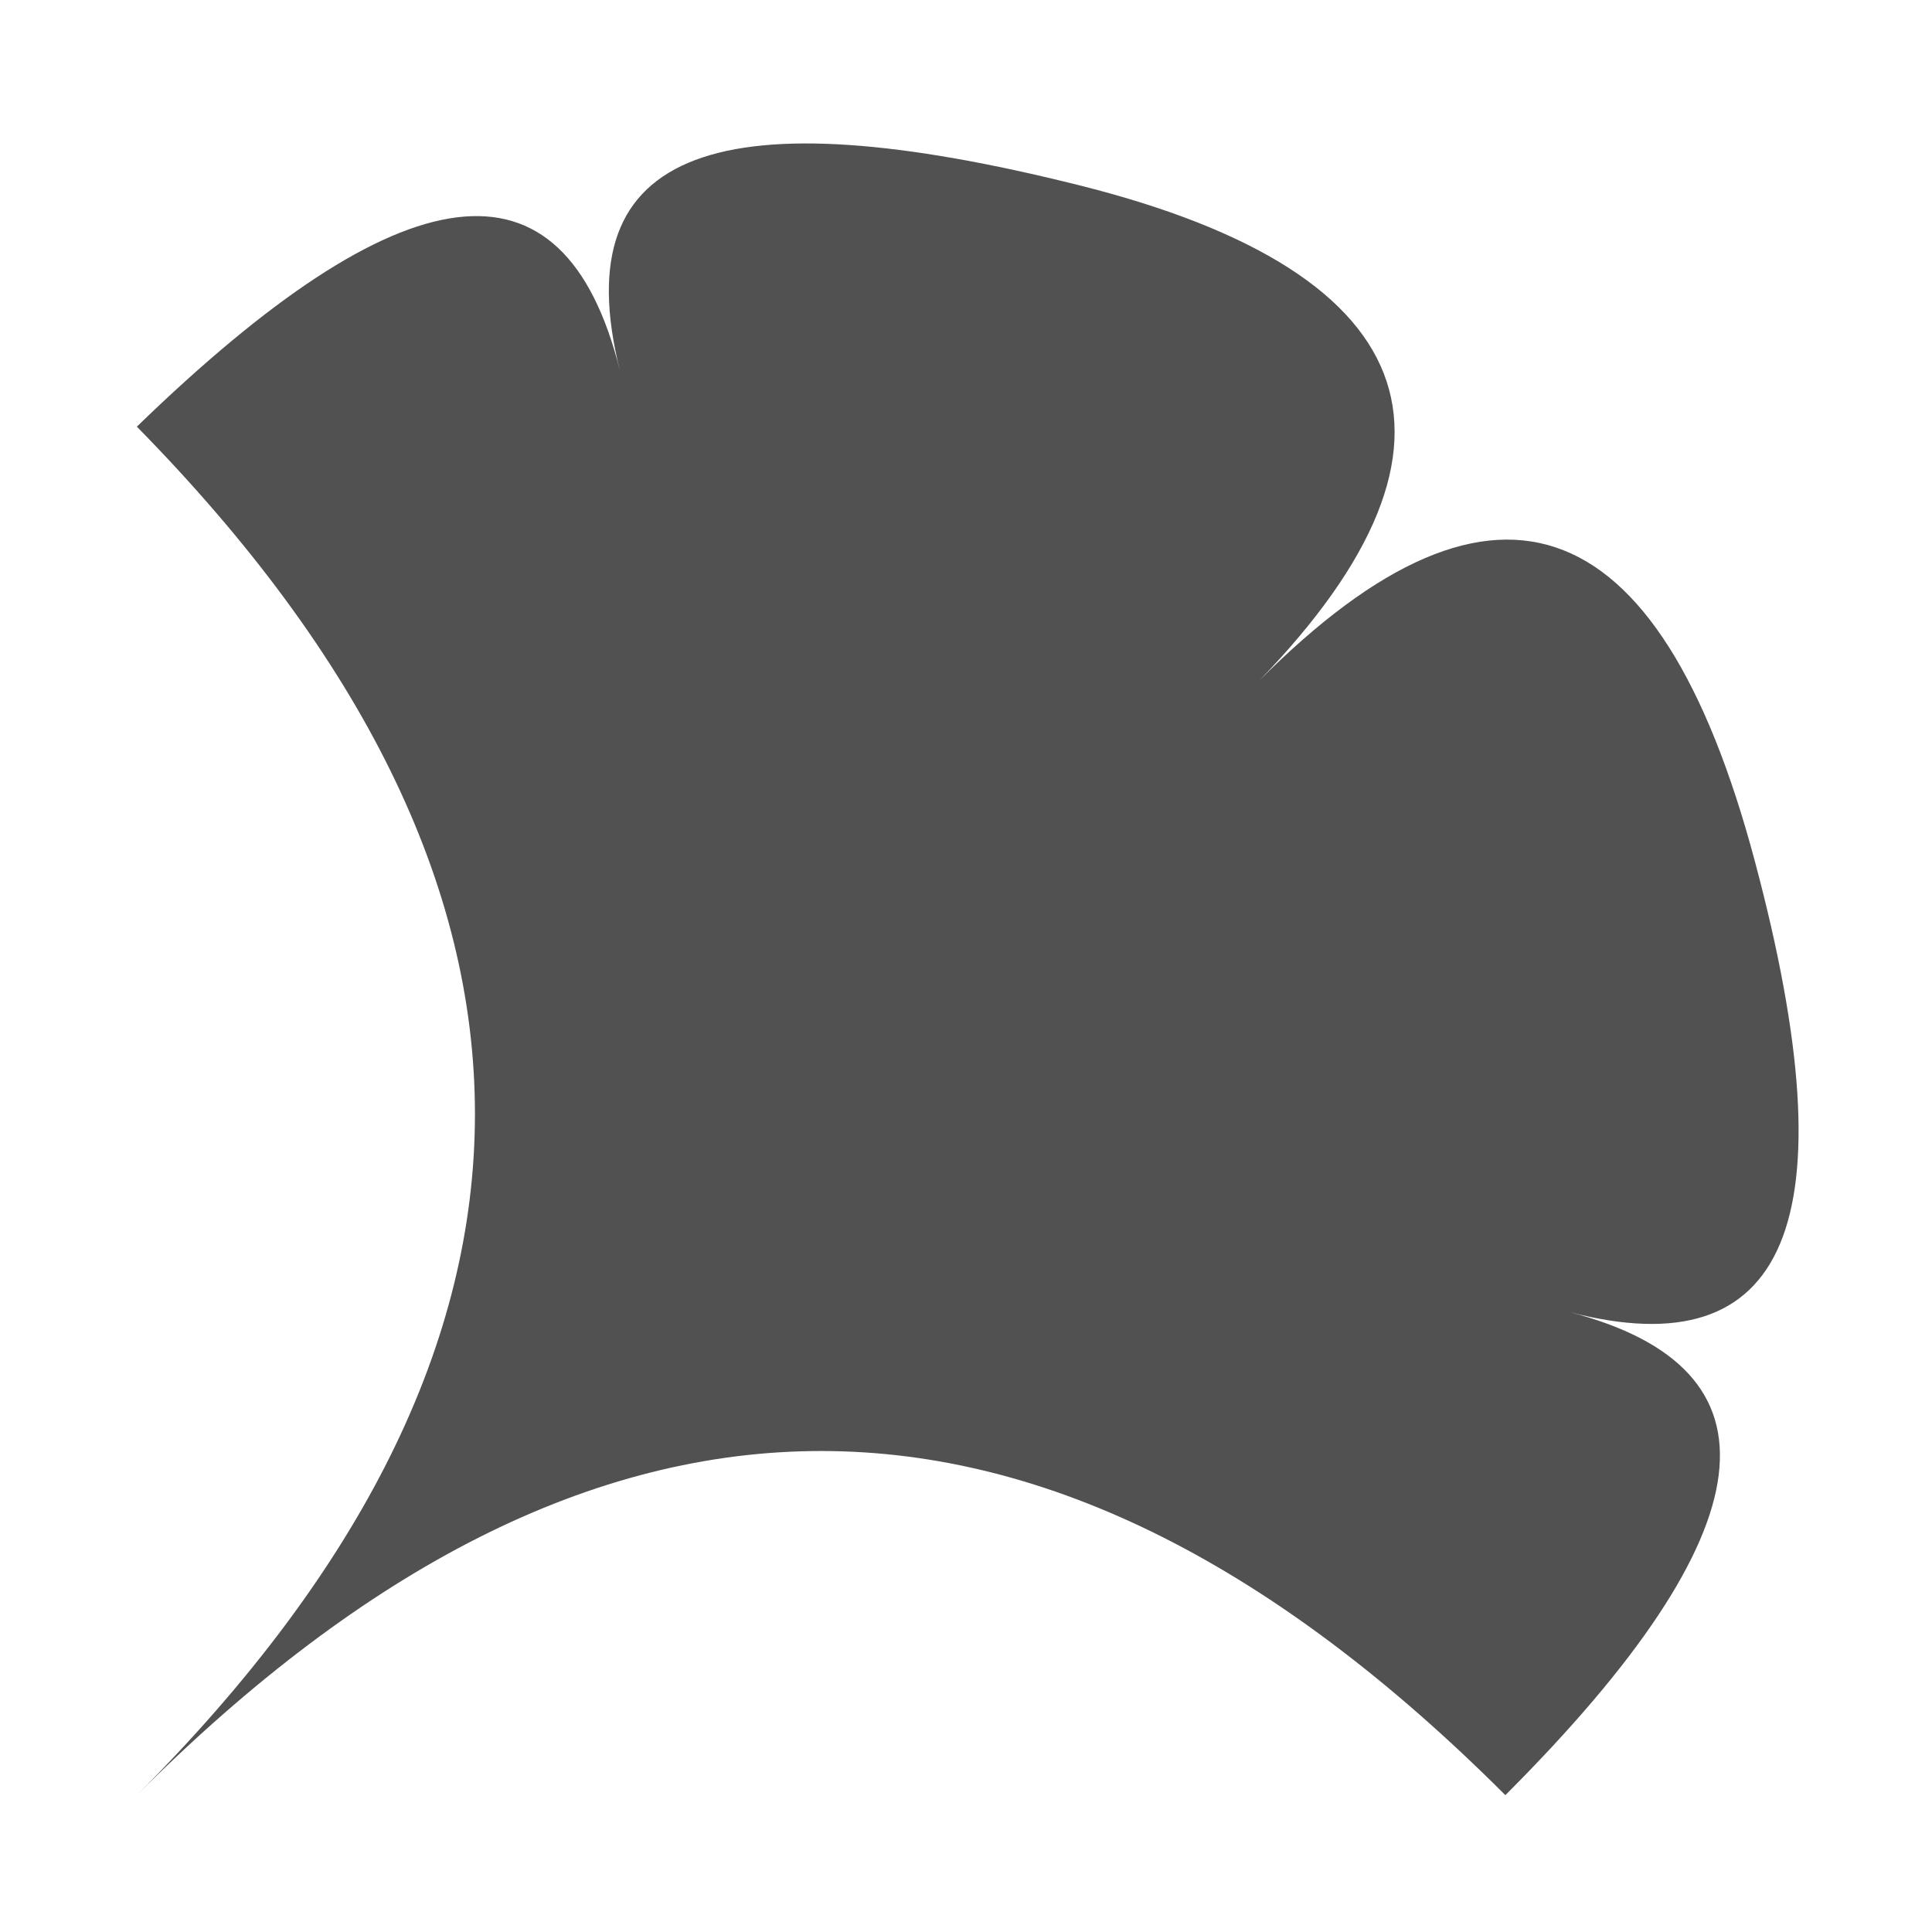
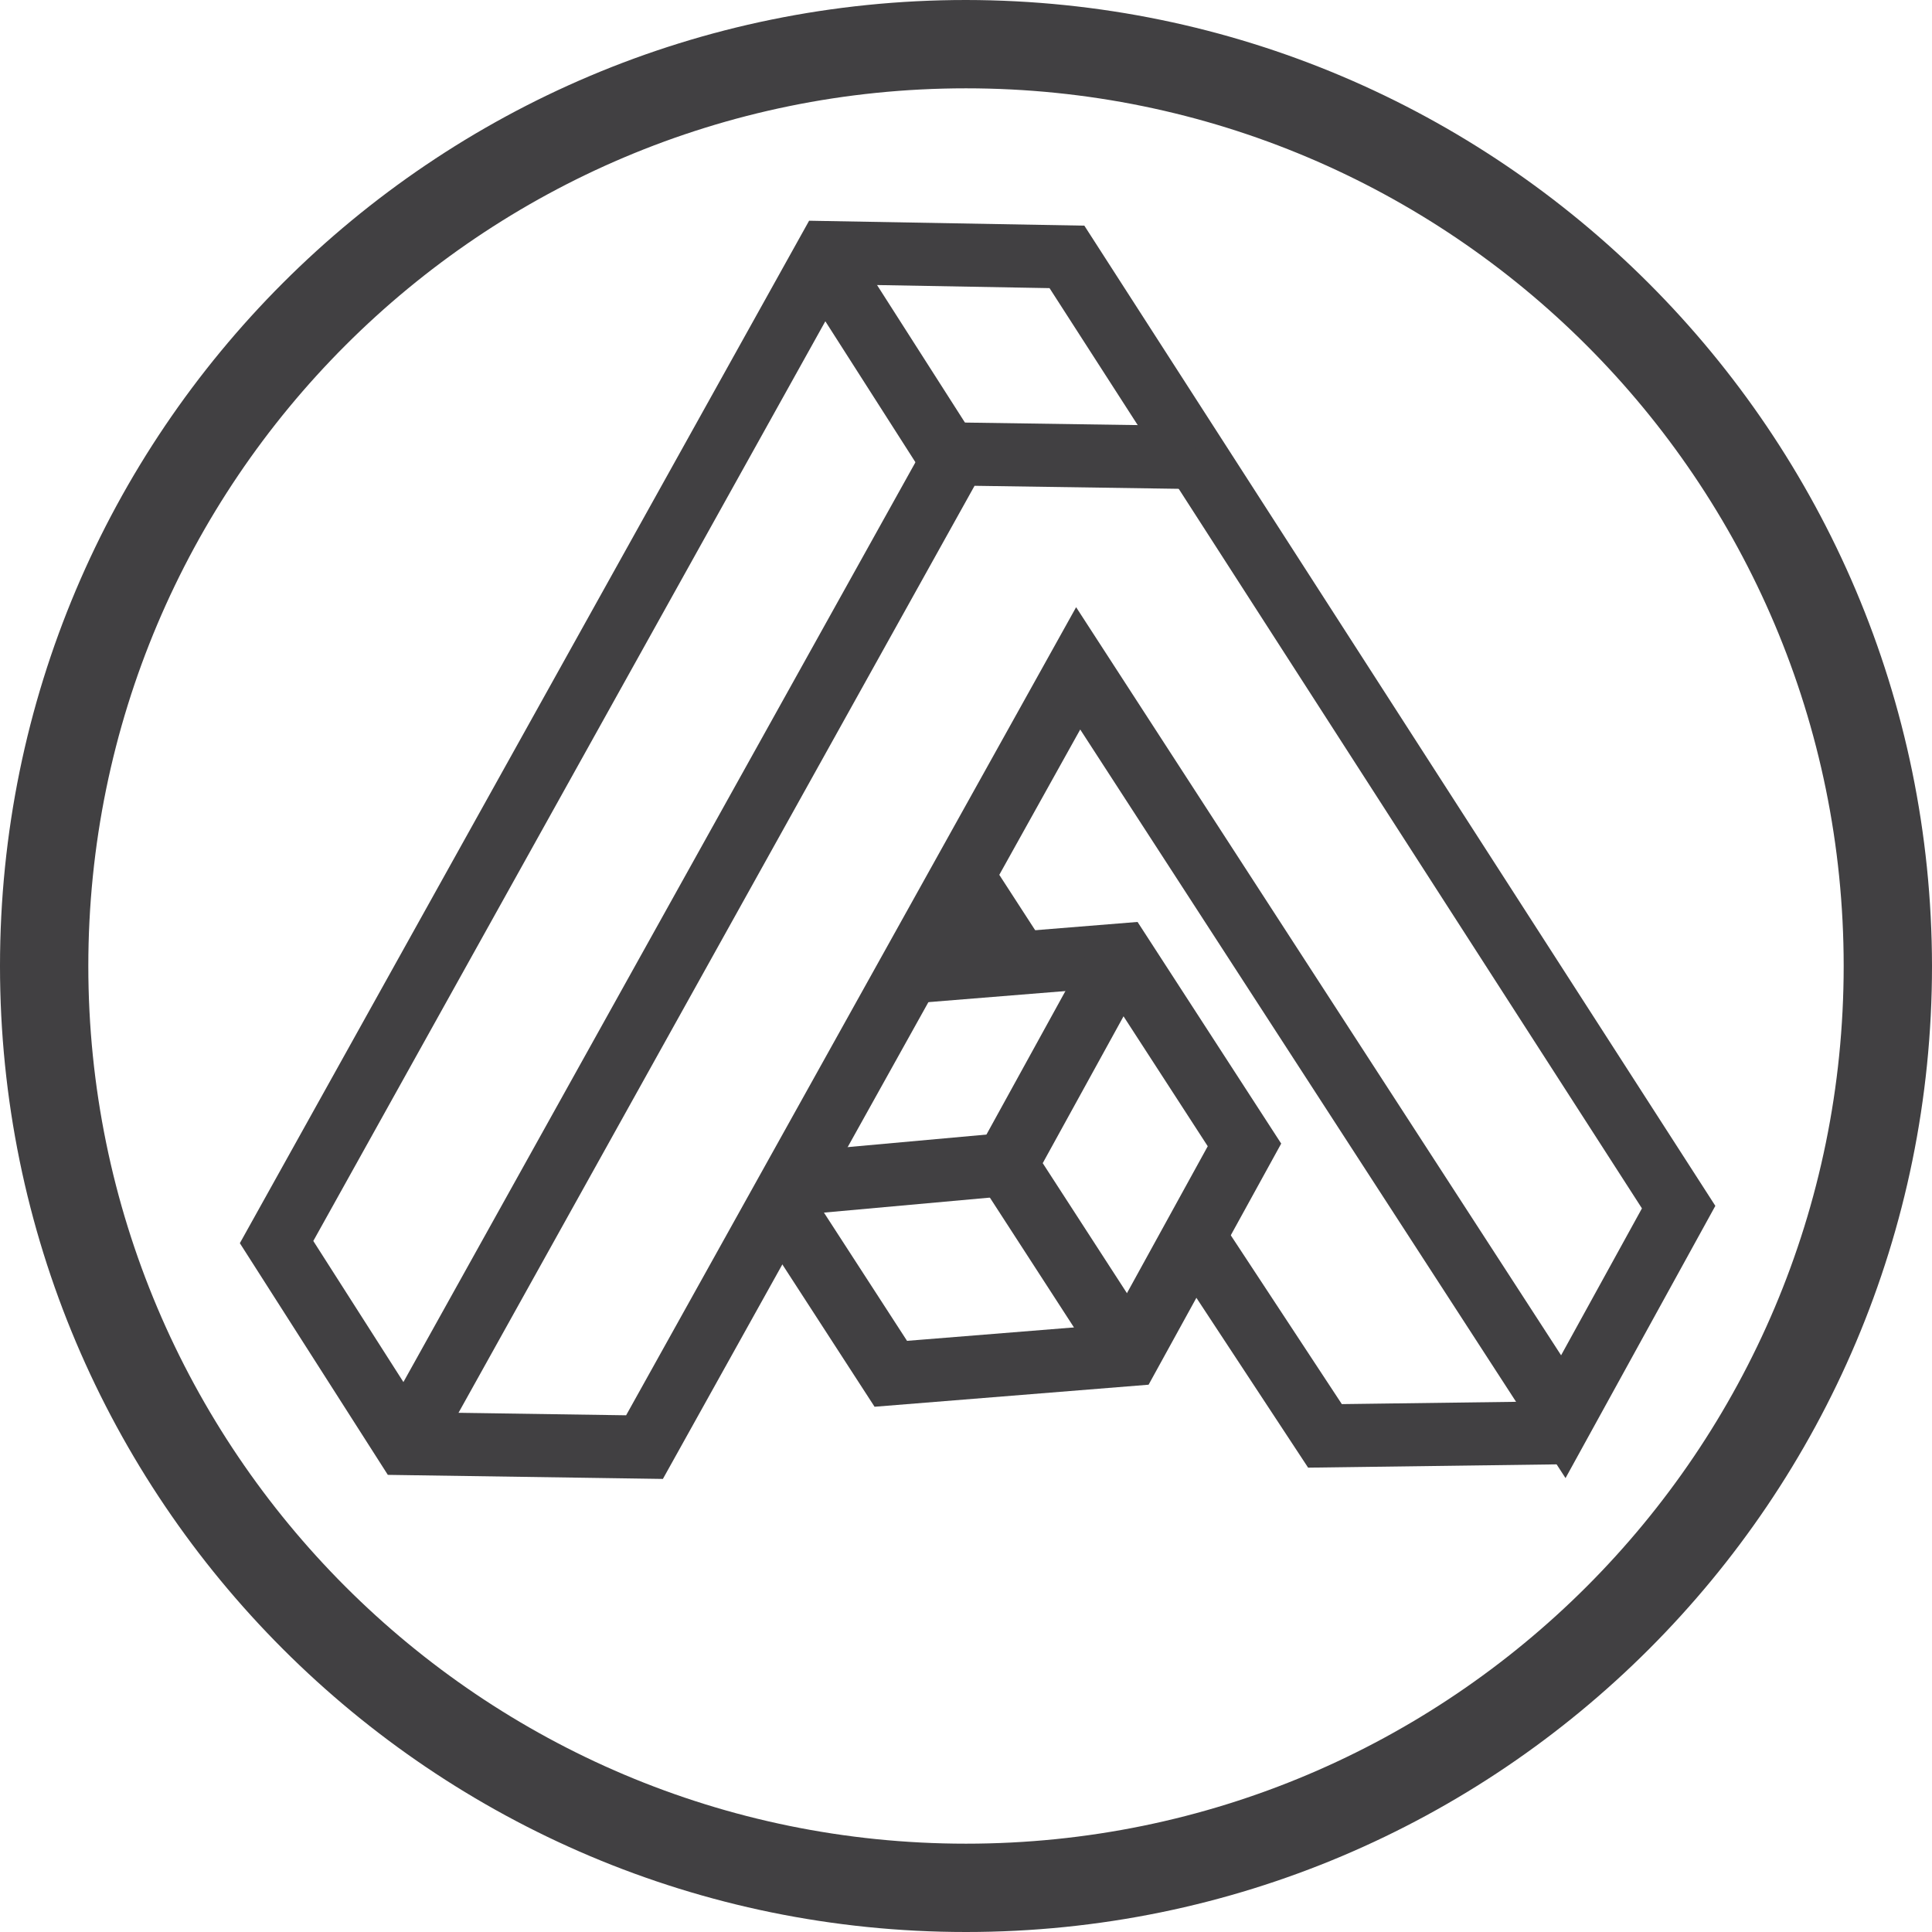
- <svg xmlns="http://www.w3.org/2000/svg" version="1.1" x="0px" y="0px" width="24px" height="24px" viewBox="0 0 24 24">
-   <style type="text/css">
- 	.st0{fill:#515151;}
- </style>
-   <path class="st0" d="M1.7,22.3c5.7-5.7,11.3-5.7,17,0c3.3-3.3,3.5-5.3,0.8-6c2.7,0.7,3.5-1.1,2.3-5.6s-3.3-5.2-6.3-2.1  c3-3,2.3-5.2-2.1-6.3S7,1.8,7.7,4.6C7,1.8,5,2.1,1.7,5.3C7.3,11,7.3,16.7,1.7,22.3" />
+ <svg xmlns="http://www.w3.org/2000/svg" viewBox="0 0 153.12 153.12">
+   <defs>
+     <style>.cls-1{fill:#414042;}.cls-2{fill:none;stroke:#414042;stroke-miterlimit:10;stroke-width:5px;}</style>
+   </defs>
+   <g id="Layer_2" data-name="Layer 2">
+     <g id="Layer_10" data-name="Layer 10">
+       <path class="cls-1" d="M76.56,7A69.56,69.56,0,1,1,7,76.56,69.56,69.56,0,0,1,76.56,7m0-7a76.56,76.56,0,1,0,76.56,76.56A76.65,76.65,0,0,0,76.56,0Z" />
+     </g>
+     <g id="Layer_9" data-name="Layer 9">
+       <line class="cls-2" x1="75.65" y1="36.84" x2="65.45" y2="20.88" />
+     </g>
+     <g id="Layer_18" data-name="Layer 18">
+       <polygon class="cls-2" points="21.92 98.44 65.58 20.02 84.56 20.36 133.04 95.67 123.9 112.28 85.45 52.97 51.08 114.69 32.12 114.41 21.92 98.44" />
+       <polyline class="cls-2" points="32.12 114.41 75.78 35.98 94.74 36.26" />
+       <line class="cls-2" x1="76.56" y1="69.86" x2="80.9" y2="76.56" />
+       <polyline class="cls-2" points="94.63 98.02 105.01 113.8 123.9 113.55" />
+       <polyline class="cls-2" points="61.84 95.36 70.6 108.88 89.49 107.36 98.63 90.74 88.87 75.68 72.16 77.03" />
+       <polyline class="cls-2" points="88.87 75.68 79.73 92.29 89.49 107.36" />
+       <line class="cls-2" x1="62.69" y1="93.83" x2="79.73" y2="92.29" />
+     </g>
+   </g>
</svg>
